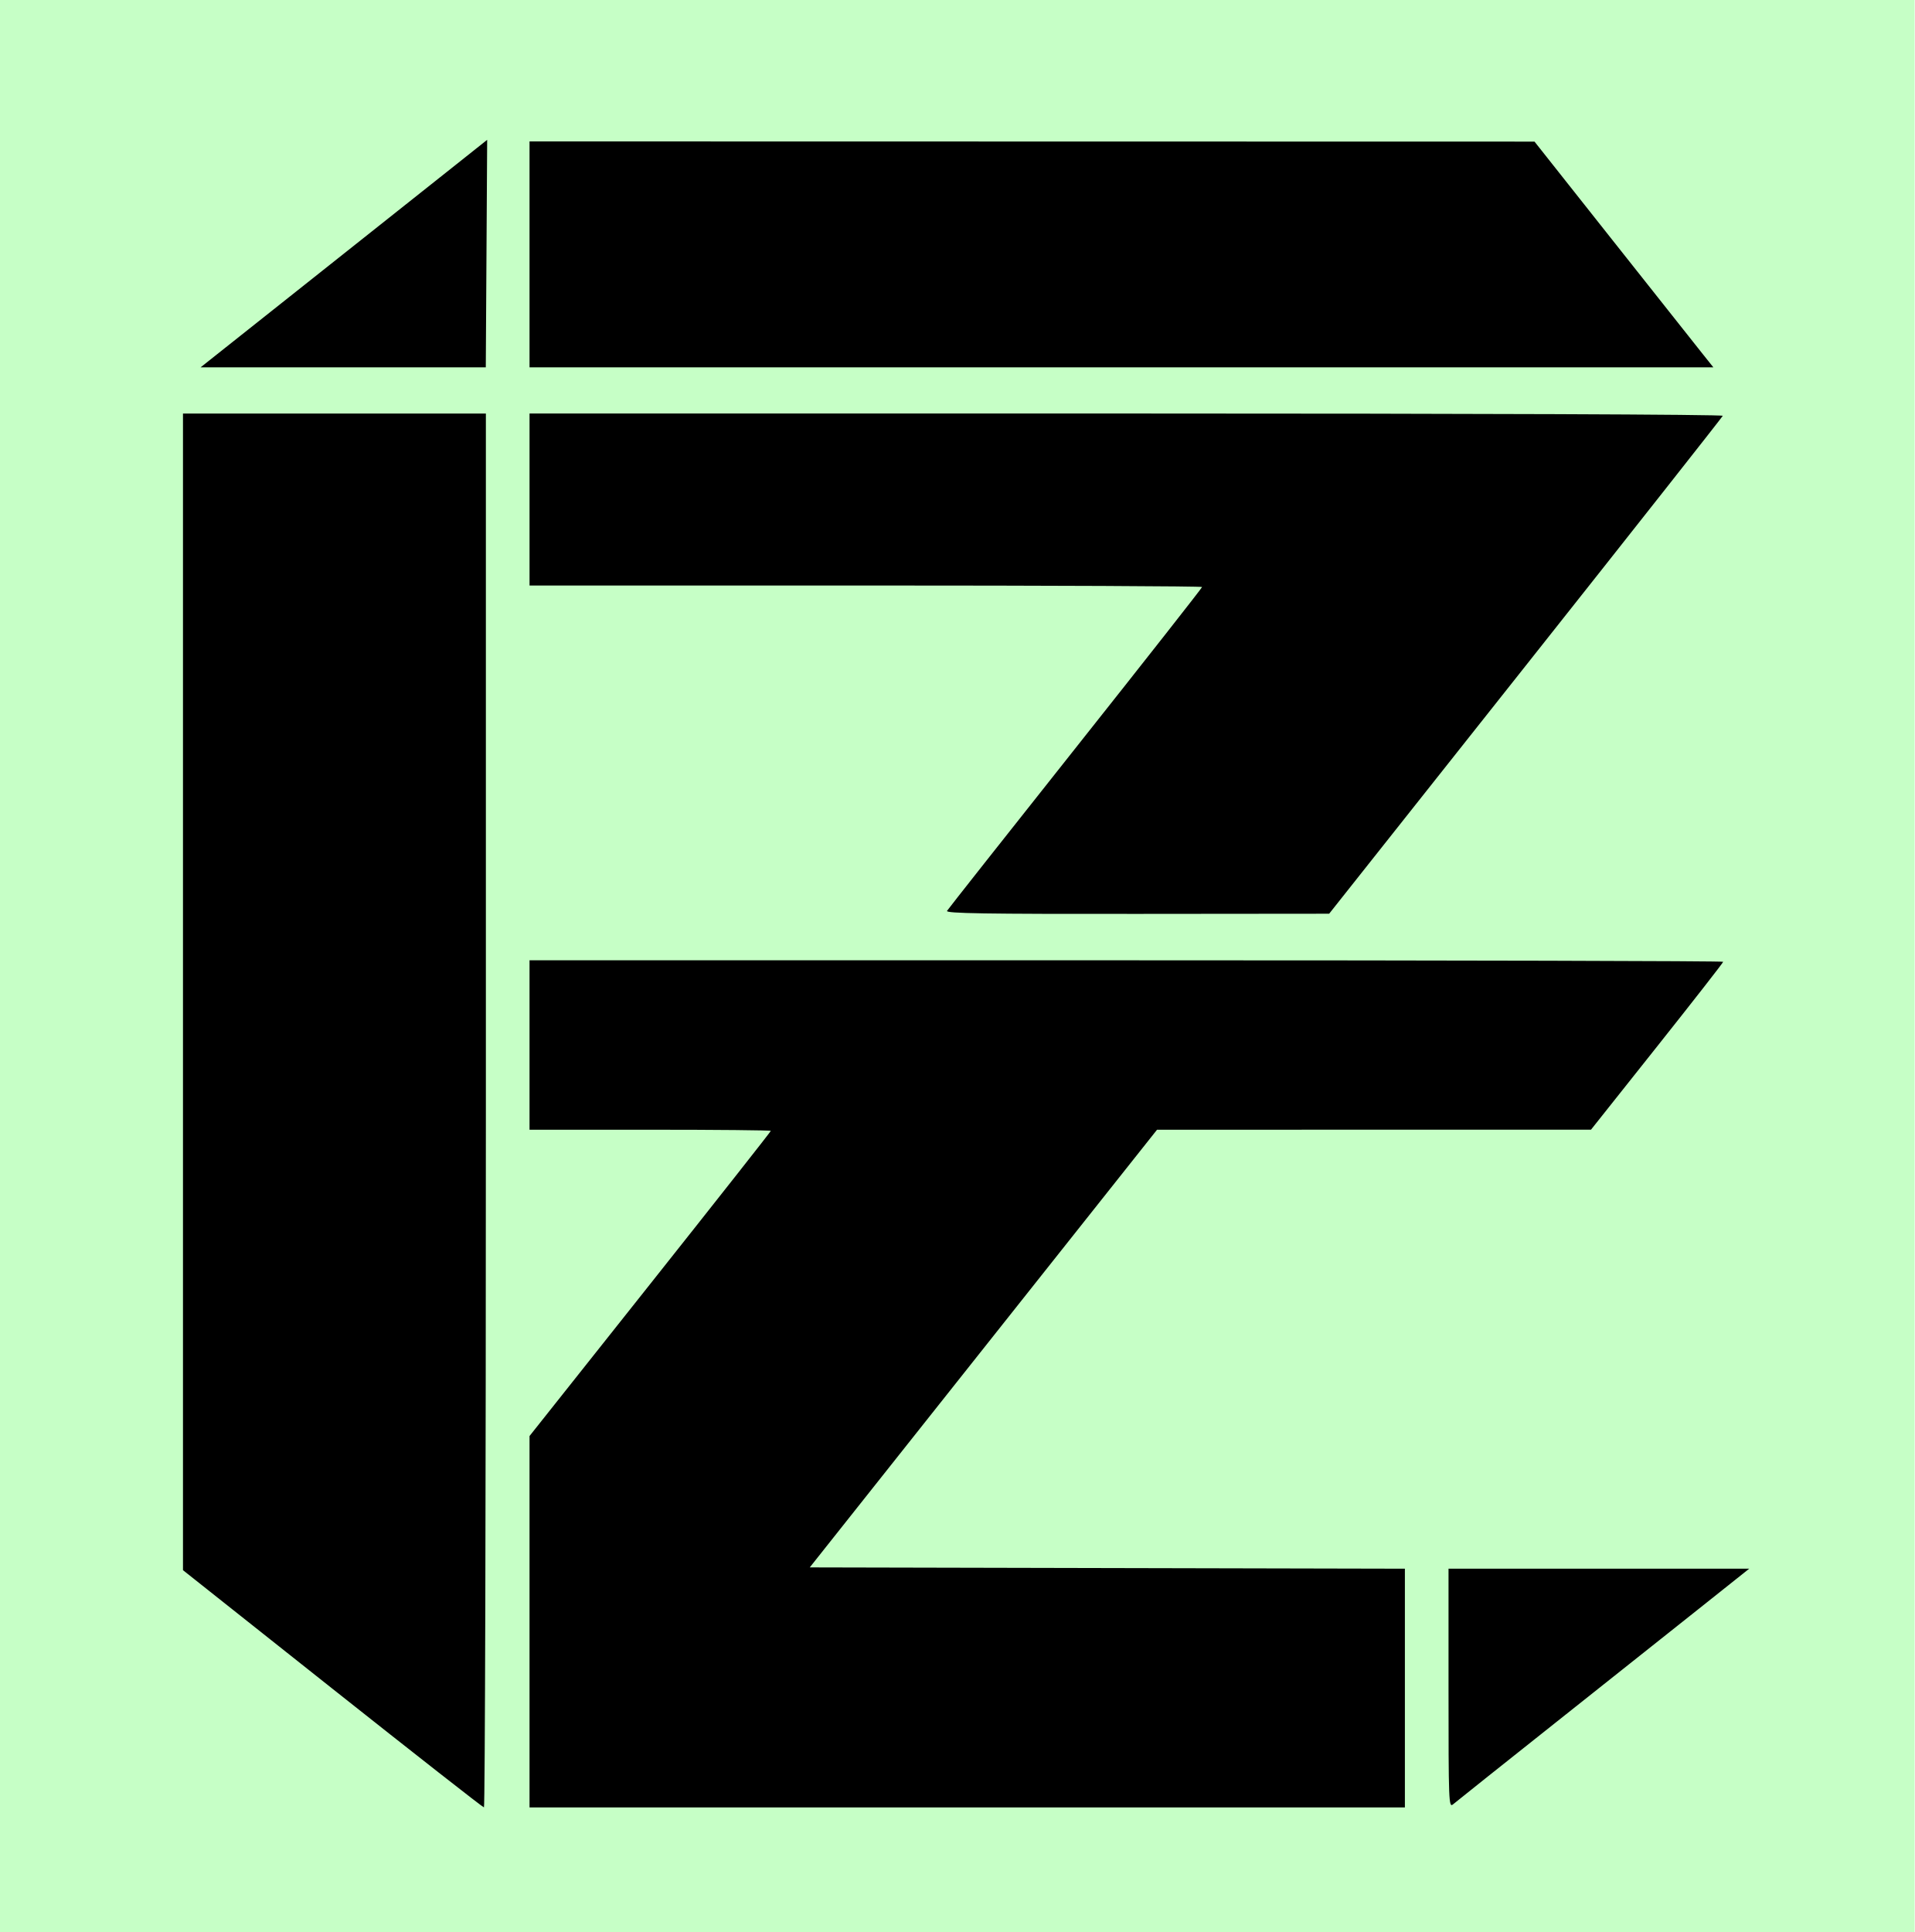
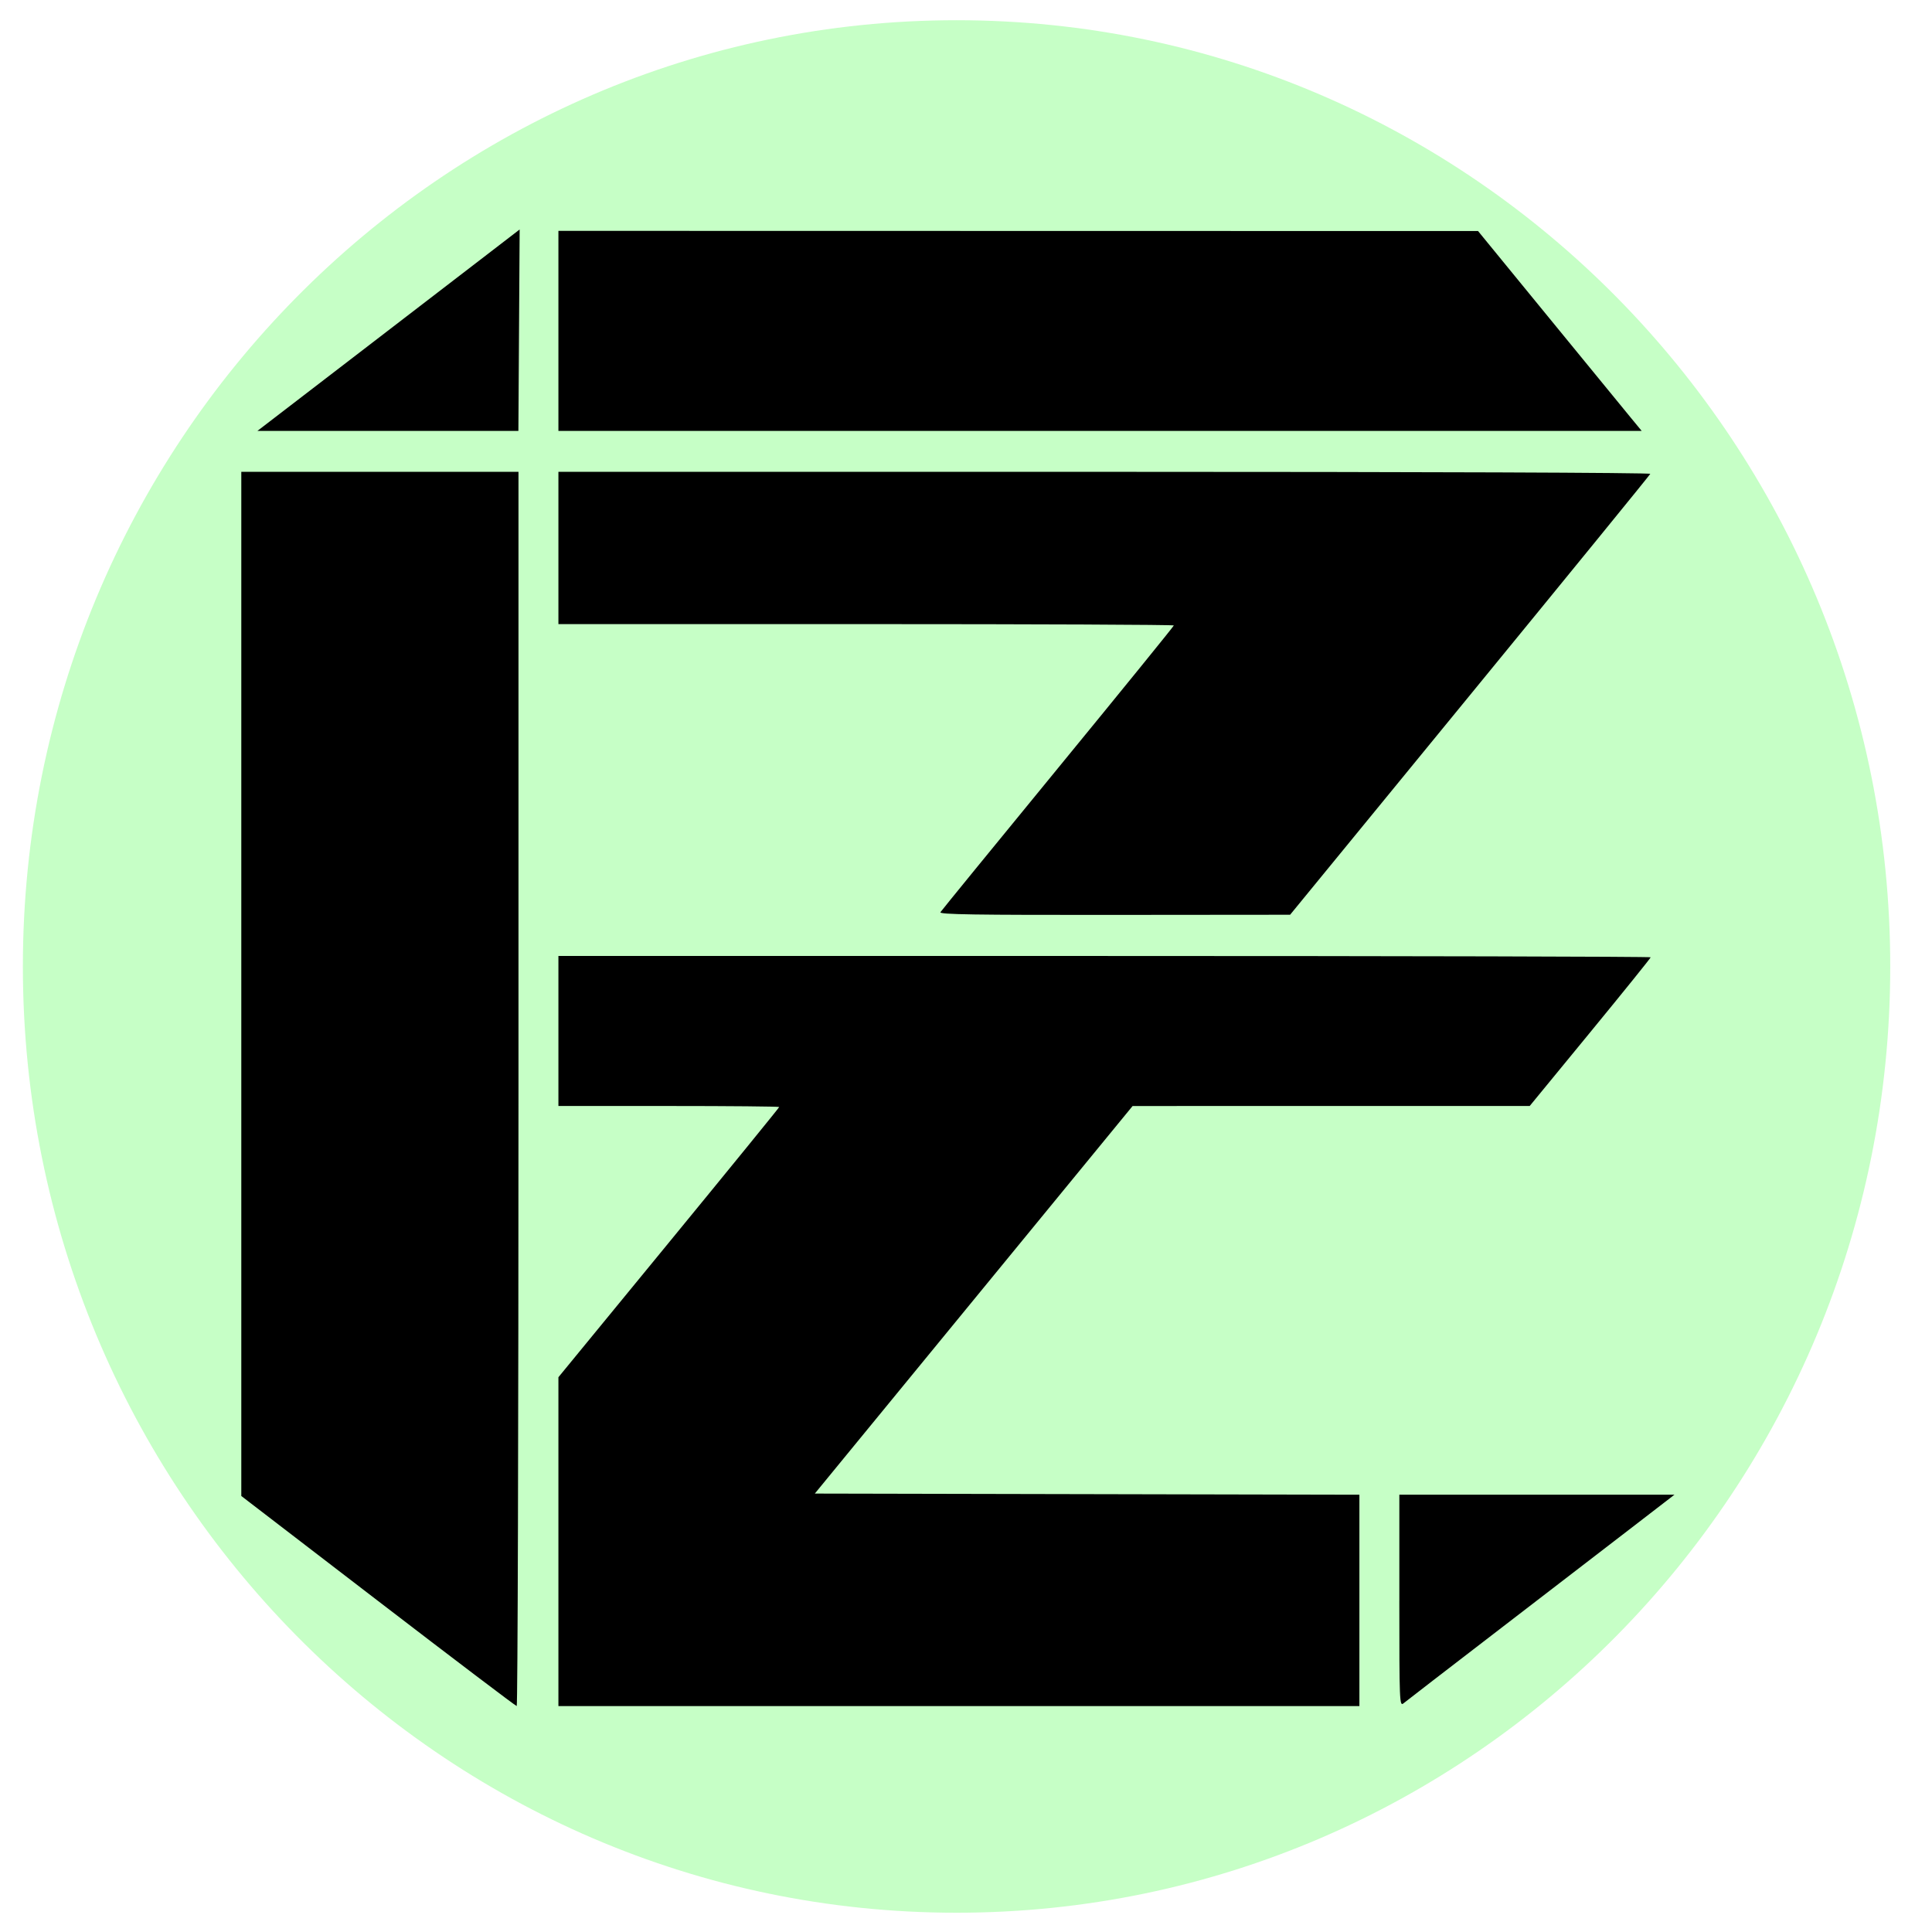
<svg xmlns="http://www.w3.org/2000/svg" width="197.339mm" height="199.132mm" viewBox="0 0 197.339 199.132" version="1.1" id="svg1">
  <defs id="defs1" />
-   <g id="layer1" transform="translate(-3.88239,-6.520534)">
-     <rect style="fill:#c6ffc6;fill-opacity:1;stroke:#000000;stroke-width:0" id="rect1" width="197.339" height="199.132" x="3.882" y="6.521" />
-     <path style="fill:#000000" d="M 38.154,180.584 22.742,168.359 V 108.751 49.143 h 15.61 15.61 V 120.977 c 0,39.509 -0.089,71.834 -0.198,71.833 -0.109,-6.9e-4 -7.134,-5.503 -15.61,-12.226 z m 20.307,-6.912 v -19.139 l 12.435,-15.666 c 6.839,-8.616 12.435,-15.72 12.435,-15.786 0,-0.066 -5.596,-0.12 -12.435,-0.12 h -12.435 v -8.731 -8.731 h 61.516 c 33.834,0 61.516,0.069 61.516,0.153 0,0.084 -3.066,4.013 -6.813,8.729 l -6.813,8.576 -22.364,0.002 -22.364,0.002 -17.897,22.556 -17.897,22.556 30.67,0.067 30.67,0.067 v 12.302 12.302 H 103.572 58.461 Z m 94.721,6.877 v -12.344 h 15.497 15.497 l -4.736,3.77 c -2.605,2.074 -9.37,7.449 -15.034,11.946 -5.664,4.497 -10.506,8.355 -10.761,8.574 -0.44,0.379 -0.463,-0.214 -0.463,-11.946 z m -51.69,-80.144 c 0.11,-0.182 6.07,-7.732 13.245,-16.778 7.175,-9.046 13.045,-16.517 13.045,-16.603 0,-0.086 -15.597,-0.155 -34.66,-0.155 h -34.66 v -8.864 -8.864 h 61.538 c 36.199,0 61.501,0.098 61.449,0.237 -0.049,0.131 -9.196,11.731 -20.329,25.779 l -20.241,25.541 -19.793,0.018 c -15.768,0.015 -19.753,-0.049 -19.594,-0.312 z M 35.623,35.601 c 6.085,-4.828 12.731,-10.104 14.768,-11.723 l 3.704,-2.944 -0.071,11.723 -0.071,11.723 h -14.696 -14.696 z m 22.838,-2.863 v -11.642 l 51.792,0.01 51.792,0.01 8.003,10.111 c 4.402,5.561 8.549,10.795 9.216,11.632 l 1.213,1.521 h -61.008 -61.008 z" id="path1" />
-   </g>
+   <ellipse style="fill:#c6ffc6;stroke:#000000;stroke-width:0" id="path1" cx="98.593" cy="99.615" rx="96.235" ry="97.531" />
+   <path style="fill:#000000;stroke-width:1" d="M 38.974,165.018 24.871,154.193 V 101.411 48.629 H 39.155 53.44 v 63.608 c 0,34.984 -0.082,63.607 -0.182,63.607 -0.1,-6.1e-4 -6.528,-4.872 -14.284,-10.826 z M 57.556,158.898 v -16.947 l 11.379,-13.872 c 6.259,-7.63 11.379,-13.92 11.379,-13.978 0,-0.058 -5.121,-0.106 -11.379,-0.106 H 57.556 v -7.731 -7.731 h 56.29 c 30.96,0 56.29,0.061 56.29,0.136 0,0.075 -2.805,3.553 -6.234,7.73 l -6.234,7.594 -20.465,0.002 -20.465,0.002 -16.377,19.973 -16.377,19.973 28.065,0.059 28.065,0.06 v 10.893 10.893 H 98.835 57.556 Z m 86.675,6.089 v -10.93 h 14.18 14.18 l -4.334,3.339 c -2.384,1.836 -8.574,6.596 -13.757,10.578 -5.183,3.982 -9.614,7.398 -9.847,7.592 -0.403,0.335 -0.424,-0.19 -0.424,-10.578 z M 96.931,94.022 c 0.1,-0.161 5.554,-6.846 12.12,-14.856 6.565,-8.01 11.937,-14.626 11.937,-14.701 0,-0.076 -14.272,-0.138 -31.716,-0.138 H 57.556 v -7.848 -7.848 h 56.31 c 33.124,0 56.277,0.087 56.23,0.21 -0.044,0.116 -8.415,10.387 -18.602,22.826 l -18.521,22.616 -18.112,0.016 c -14.429,0.013 -18.075,-0.043 -17.929,-0.277 z M 36.658,36.639 c 5.568,-4.275 11.649,-8.946 13.513,-10.38 l 3.39,-2.607 -0.065,10.38 -0.065,10.38 H 39.982 26.534 Z M 57.556,34.104 V 23.795 l 47.393,0.009 47.393,0.009 7.323,8.953 c 4.028,4.924 7.823,9.559 8.433,10.3 l 1.11,1.347 H 113.381 57.556 Z" id="path1-5" />
</svg>
